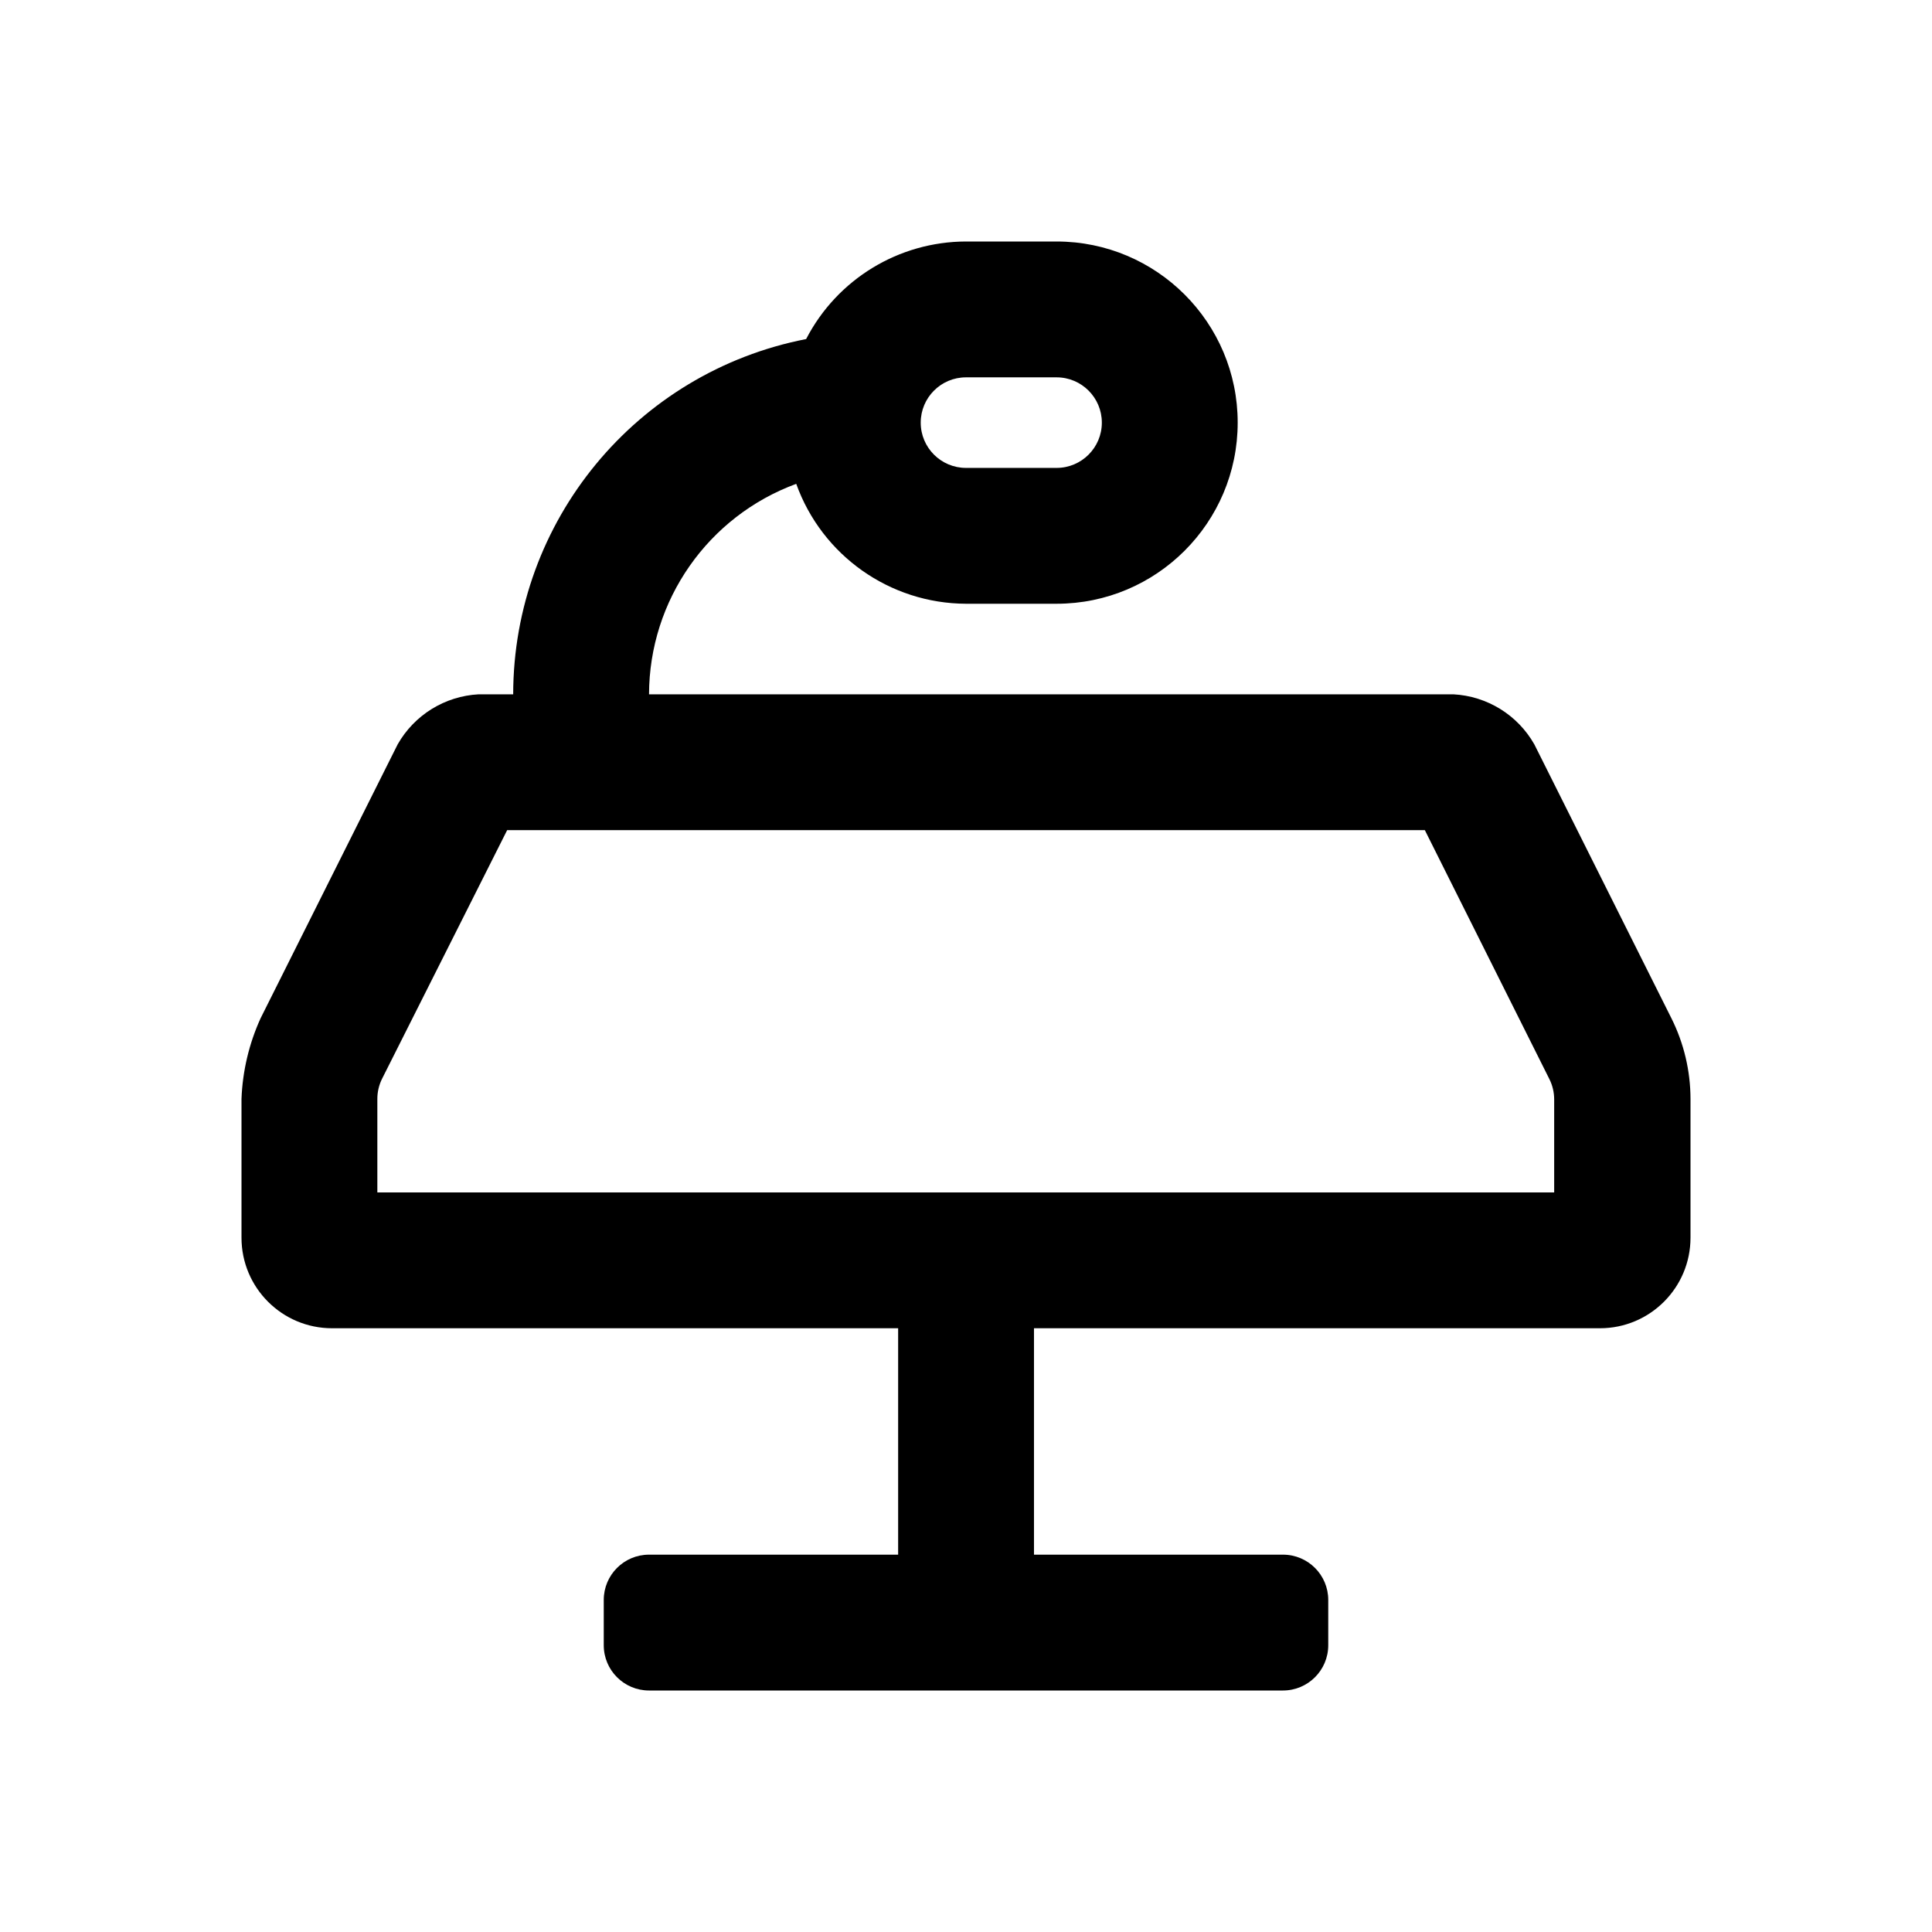
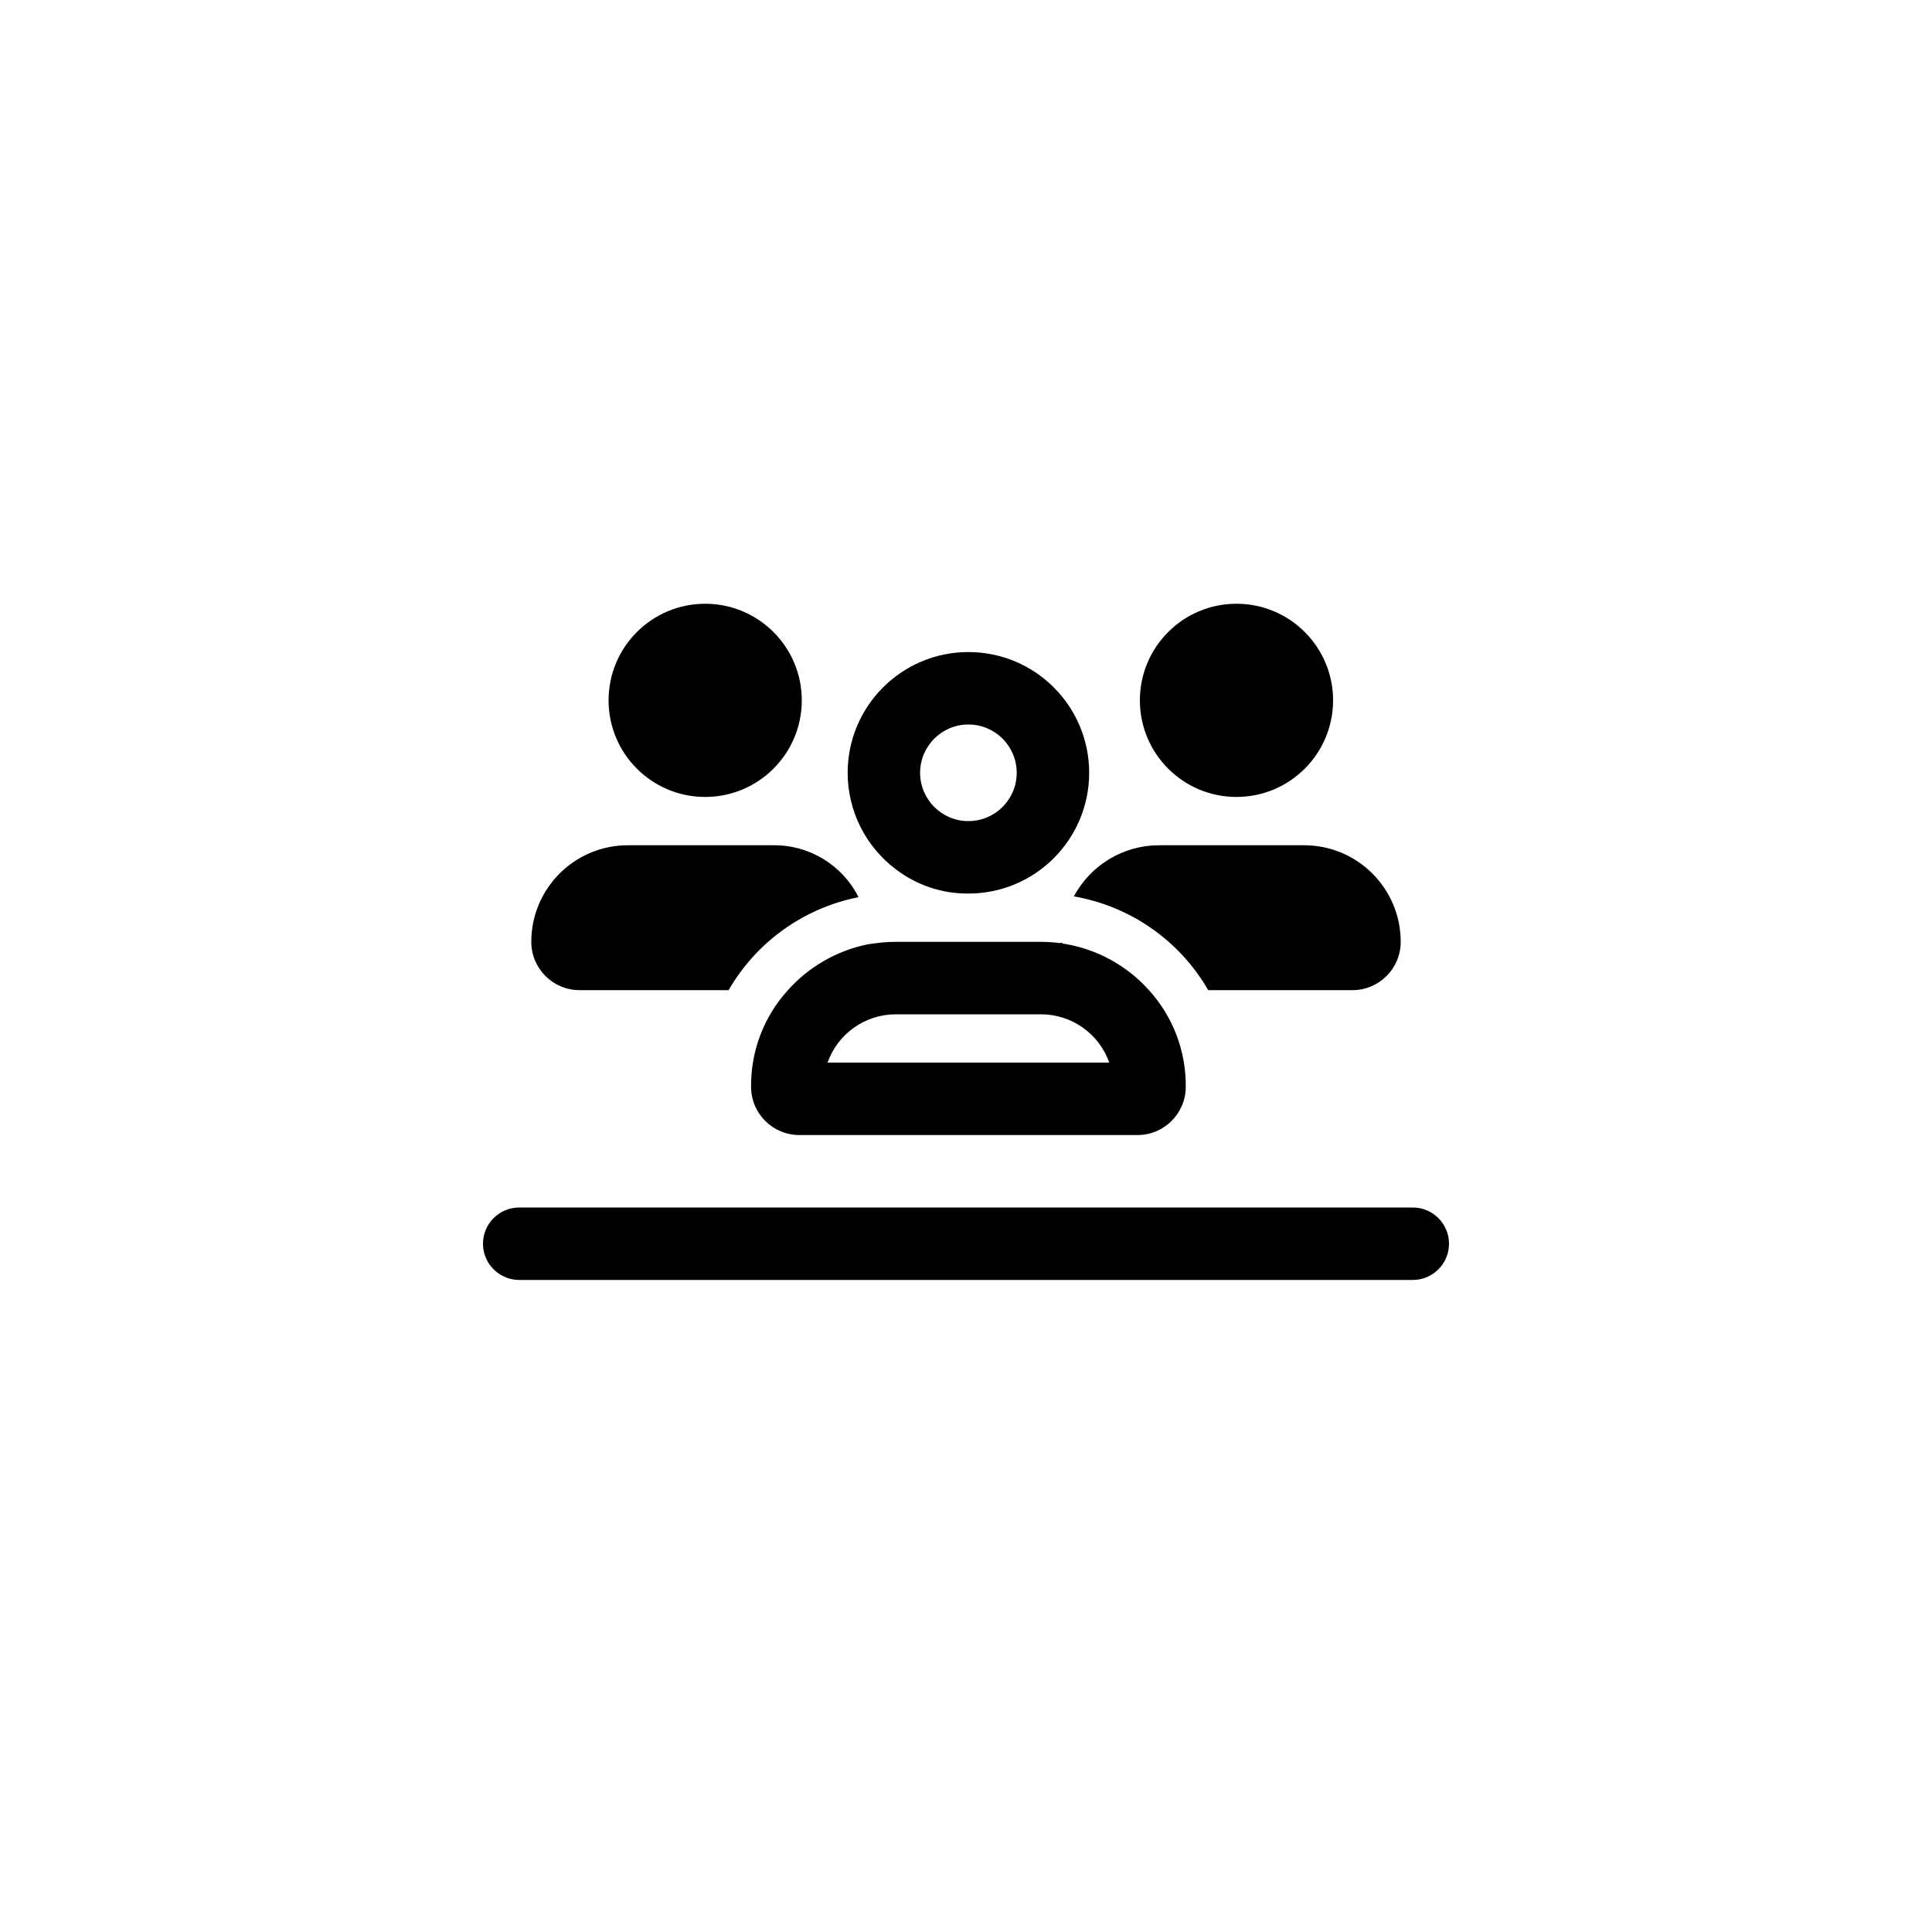
- <svg xmlns="http://www.w3.org/2000/svg" viewBox="0 0 16 16">
-   <defs>
-     <style>.a{fill:none;}.b{fill:"currentcolor";}</style>
-   </defs>
-   <rect class="a" width="16" height="16" />
-   <path class="b" d="M11.842-7.567,10.707-9.835a.821.821,0,0,0-.671-.415H3.375a1.862,1.862,0,0,1,1.219-1.743A1.5,1.5,0,0,0,6-11h.75a1.5,1.5,0,0,0,1.5-1.5A1.5,1.5,0,0,0,6.75-14H6a1.494,1.494,0,0,0-1.324.808A3,3,0,0,0,2.25-10.25H1.964a.821.821,0,0,0-.671.415L.158-7.567A1.776,1.776,0,0,0,0-6.9H0V-5.75A.75.75,0,0,0,.75-5H5.438v1.875H3.375A.375.375,0,0,0,3-2.75v.375A.375.375,0,0,0,3.375-2h5.25A.375.375,0,0,0,9-2.375V-2.75a.375.375,0,0,0-.375-.375H6.563V-5H11.25A.75.75,0,0,0,12-5.75V-6.9A1.5,1.5,0,0,0,11.842-7.567ZM6-12.875h.75a.375.375,0,0,1,.375.375.375.375,0,0,1-.375.375H6a.375.375,0,0,1-.375-.375A.375.375,0,0,1,6-12.875Zm4.875,6.75H1.125V-6.9a.374.374,0,0,1,.04-.168L2.2-9.125H9.8l1.031,2.061a.376.376,0,0,1,.04.168v.771Z" transform="translate(2 16)" />
+ <svg xmlns="http://www.w3.org/2000/svg" id="Icon-ILT" width="32" height="32" viewBox="0 0 32 32">
+   <rect id="Rectangle_8163" data-name="Rectangle 8163" width="32" height="32" fill="none" />
+   <path id="users-line-regular" d="M2.08,33.6a1.6,1.6,0,1,1,1.6,1.6A1.6,1.6,0,0,1,2.08,33.6ZM4.8,36a1.562,1.562,0,0,1,1.42.86A3.2,3.2,0,0,0,4.068,38.4H1.6a.8.8,0,0,1-.8-.8A1.6,1.6,0,0,1,2.4,36Zm9.6,2.4H12.012a3.2,3.2,0,0,0-2.225-1.553A1.6,1.6,0,0,1,11.2,36h2.4a1.6,1.6,0,0,1,1.6,1.6A.8.8,0,0,1,14.4,38.4ZM11.64,40a.8.8,0,0,1-.8.8H5.24a.8.8,0,0,1-.8-.8,2.348,2.348,0,0,1,.61-1.6,2.424,2.424,0,0,1,1.327-.76l.15-.02a2.59,2.59,0,0,1,.313-.02h2.4a2.59,2.59,0,0,1,.313.02c.017,0,.032-.017.047.008a2.4,2.4,0,0,1,1.43.772,2.348,2.348,0,0,1,.61,1.6Zm-1.267-.4a1.2,1.2,0,0,0-1.132-.8H6.84a1.2,1.2,0,0,0-1.133.8Zm.507-6a1.6,1.6,0,1,1,1.6,1.6,1.6,1.6,0,0,1-1.6-1.6ZM6.04,34.8a2,2,0,1,1,2,2,1.951,1.951,0,0,1-1.2-.4,2,2,0,0,1-.8-1.6Zm2,.8a.8.8,0,1,0-.8-.8A.8.8,0,0,0,8.04,35.6ZM0,42.6A.6.6,0,0,1,.6,42H15.4a.6.6,0,0,1,0,1.2H.6A.6.6,0,0,1,0,42.6Z" transform="translate(8 -22)" />
</svg>
